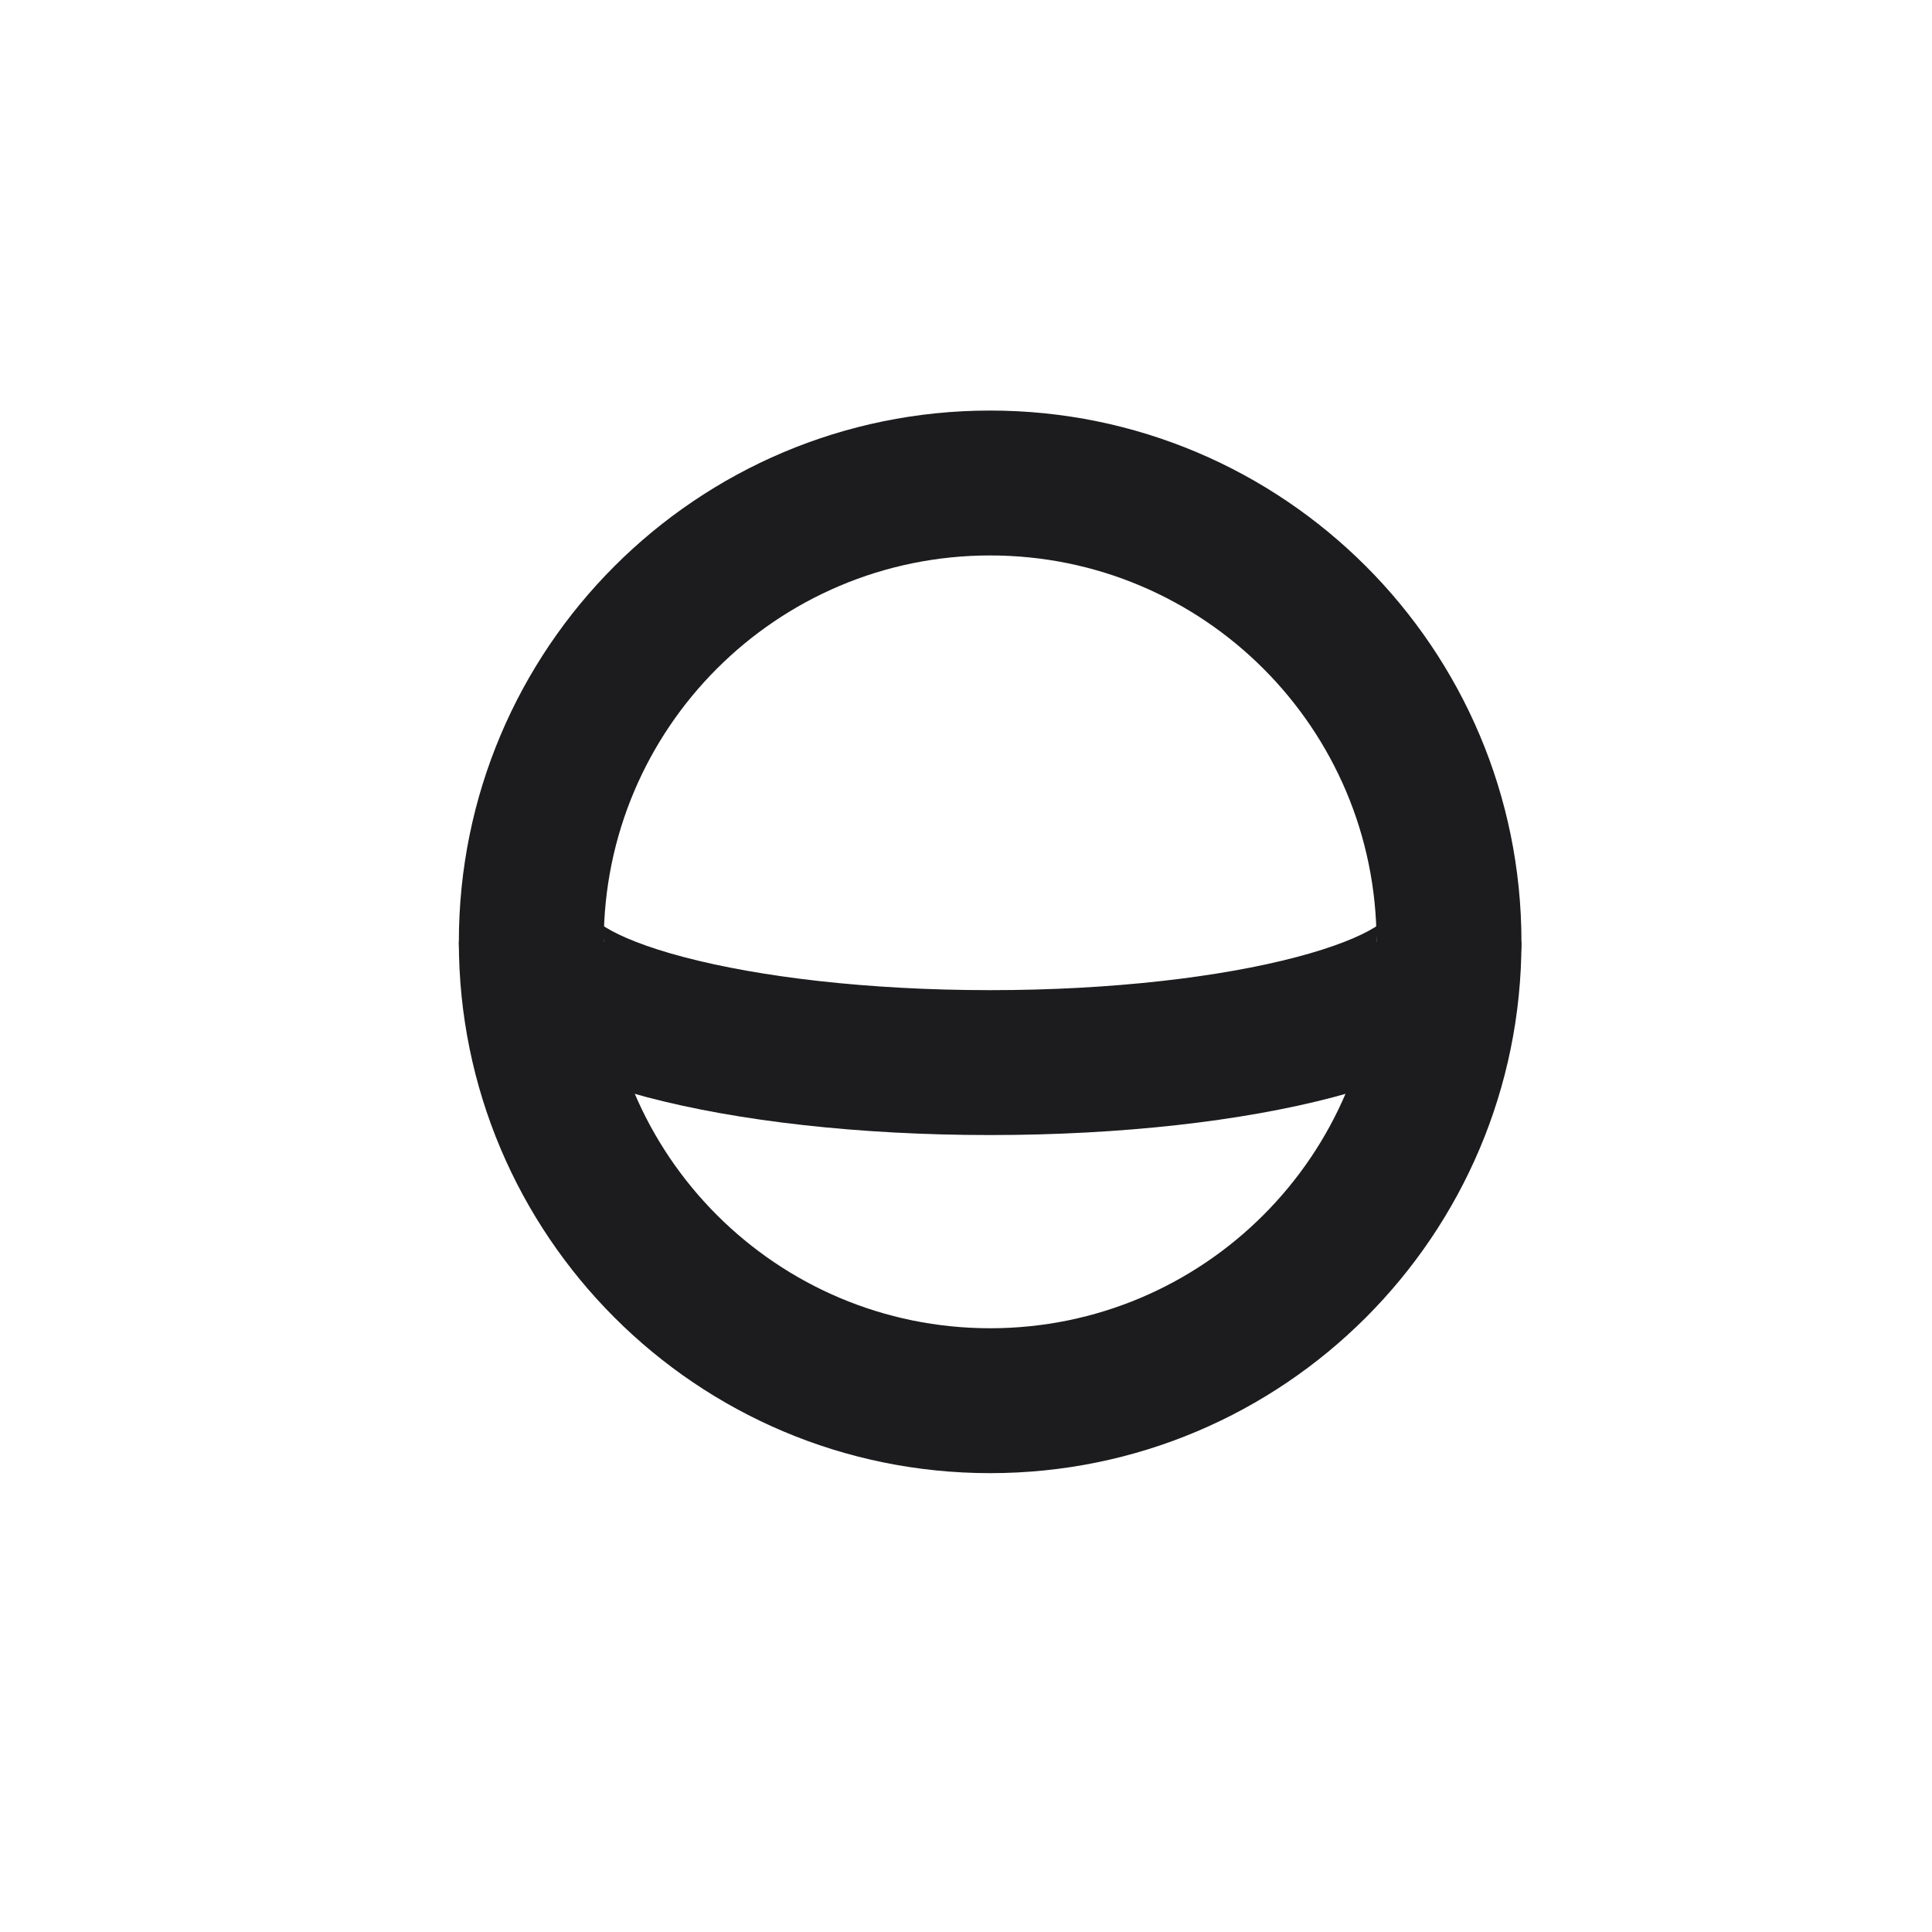
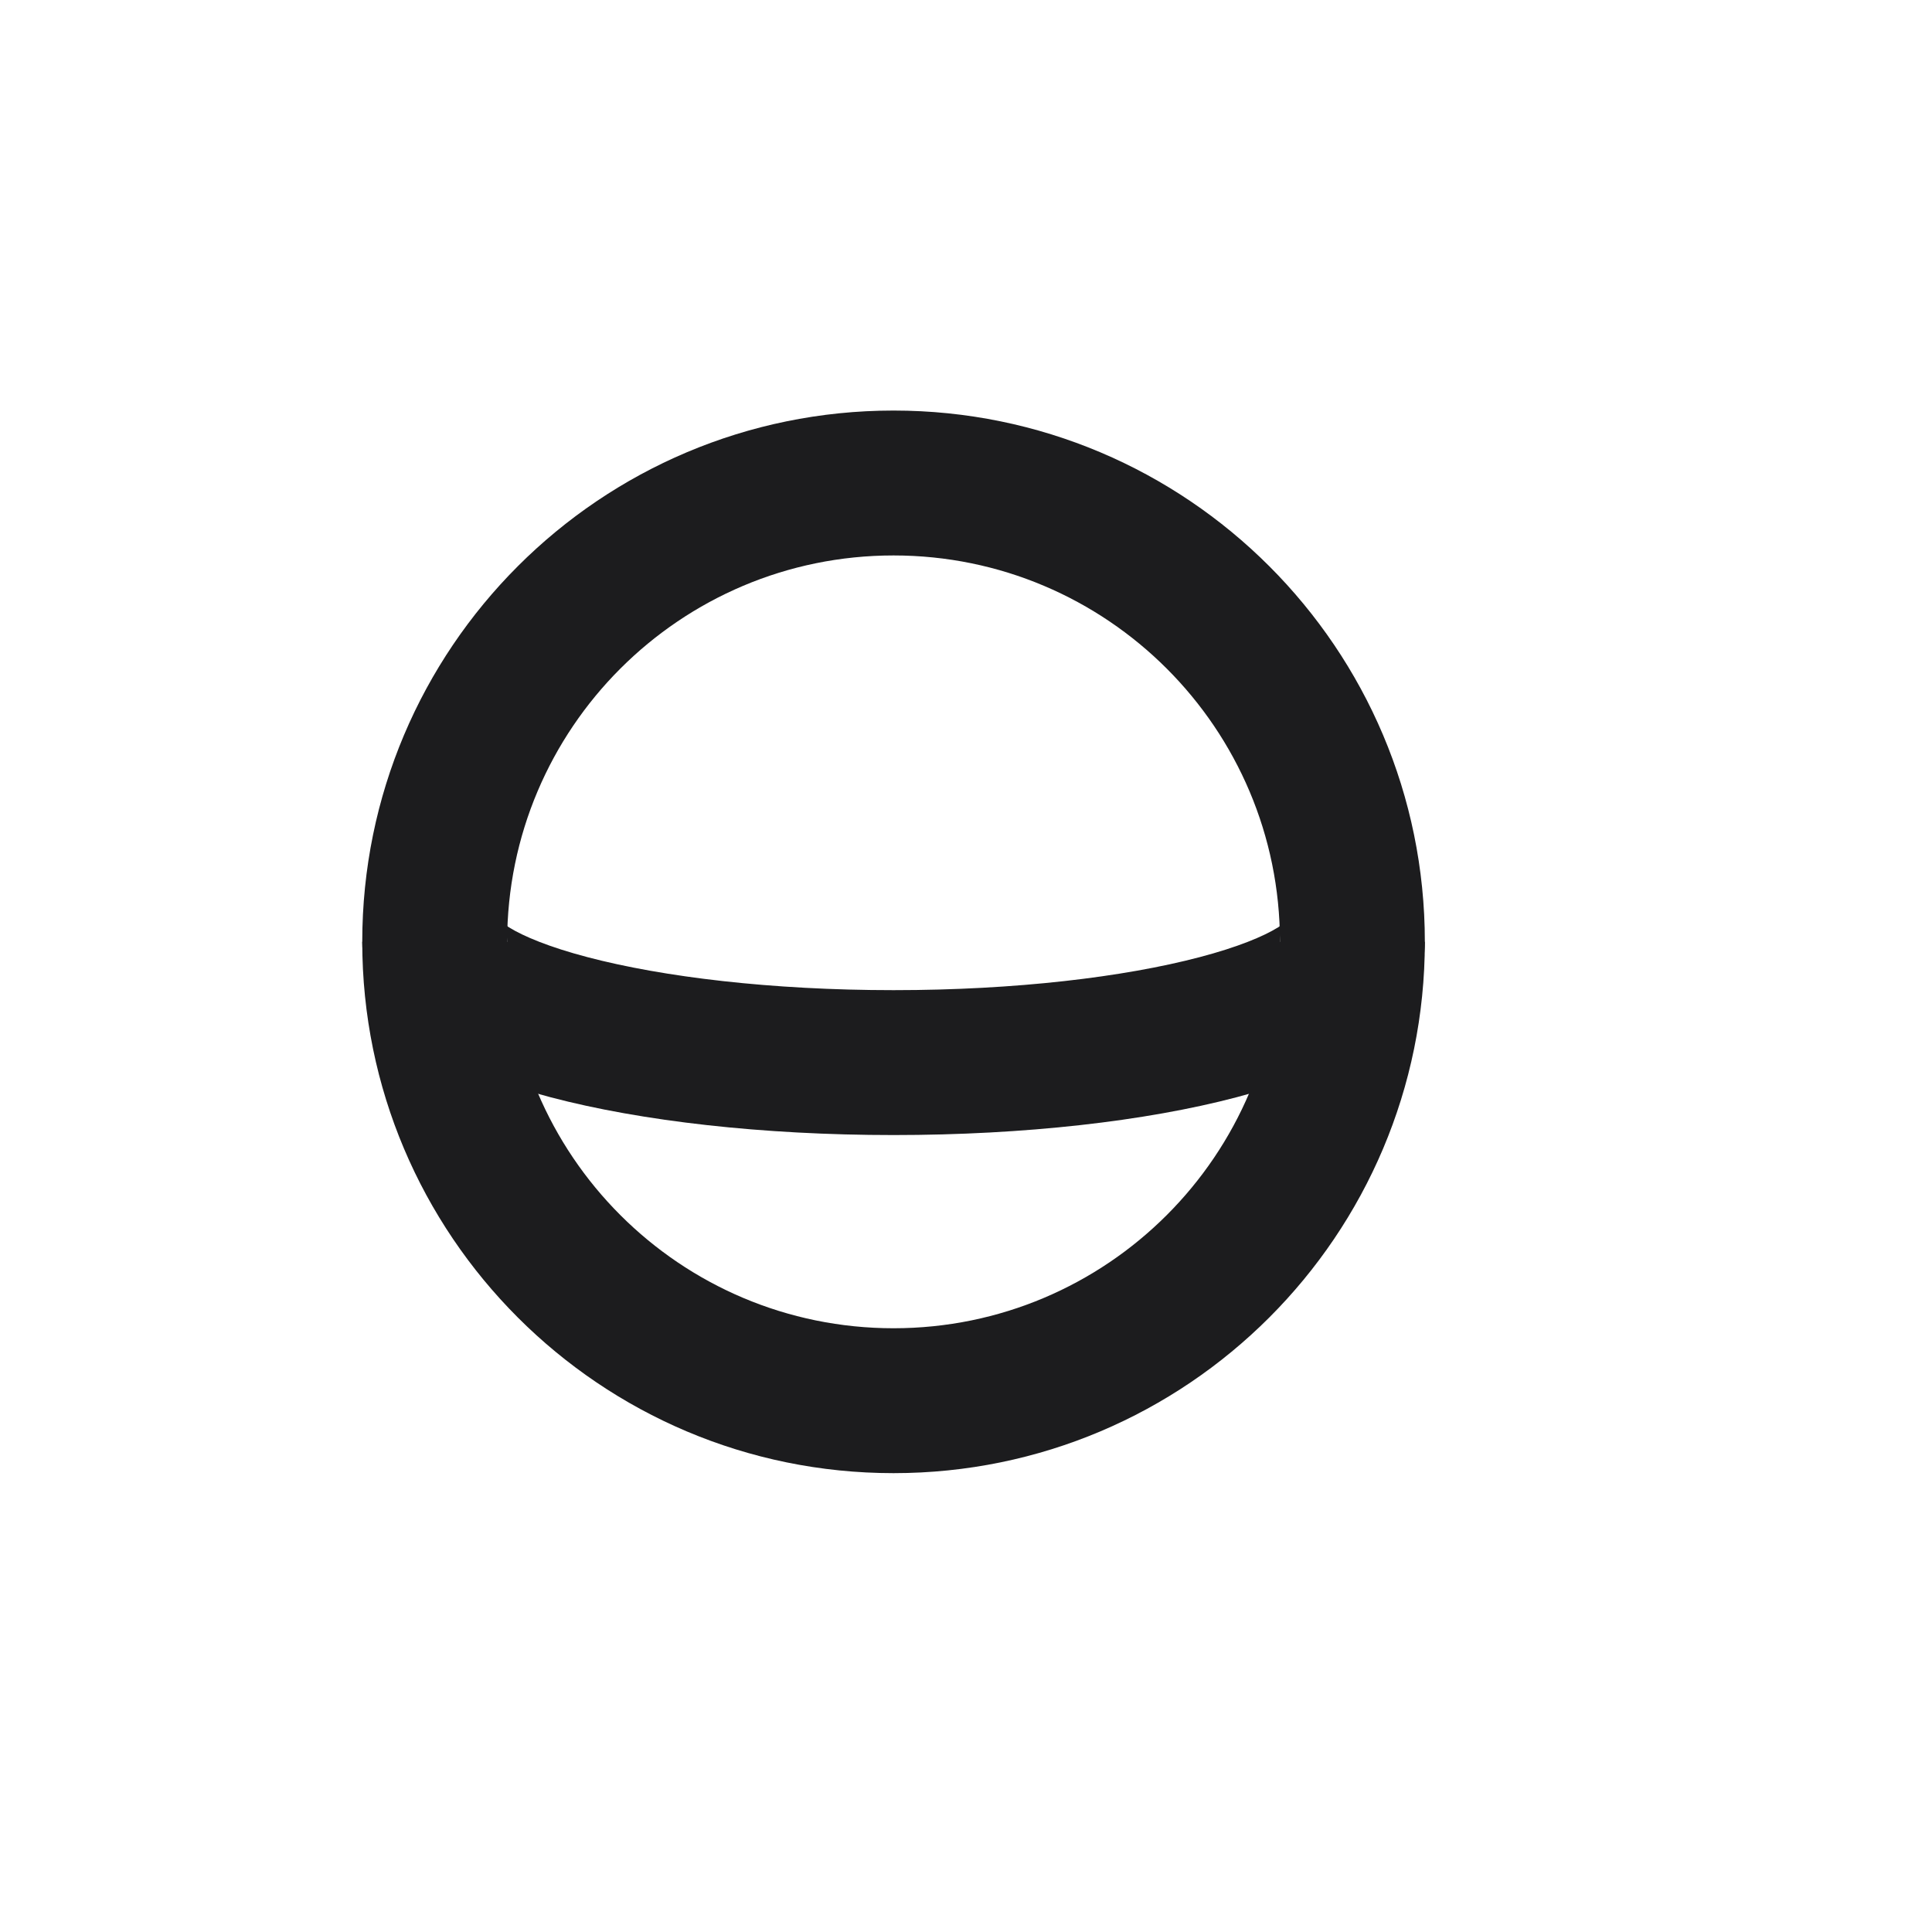
<svg xmlns="http://www.w3.org/2000/svg" width="40" height="40" viewBox="0 0 40 40" fill="none">
-   <path fill-rule="evenodd" clip-rule="evenodd" d="M20.5 11.5C16.082 11.5 12.5 15.082 12.5 19.5C12.5 23.918 16.082 27.5 20.5 27.5C24.918 27.5 28.5 23.918 28.5 19.5C28.5 15.082 24.918 11.5 20.5 11.5ZM9.5 19.5C9.5 13.425 14.425 8.5 20.5 8.5C26.575 8.5 31.5 13.425 31.5 19.5C31.5 25.575 26.575 30.5 20.5 30.5C14.425 30.5 9.5 25.575 9.5 19.5Z" fill="#1C1C1E" />
-   <path fill-rule="evenodd" clip-rule="evenodd" d="M12.38 19.087C12.419 19.135 12.5 19.269 12.5 19.5H9.5C9.5 20.665 10.372 21.385 10.954 21.747C11.616 22.159 12.474 22.474 13.401 22.718C15.277 23.212 17.786 23.5 20.5 23.5C23.214 23.5 25.723 23.212 27.599 22.718C28.526 22.474 29.384 22.159 30.046 21.747C30.628 21.385 31.5 20.665 31.5 19.5H28.5C28.5 19.268 28.581 19.135 28.62 19.087C28.595 19.108 28.546 19.146 28.461 19.2C28.161 19.386 27.628 19.609 26.836 19.817C25.274 20.228 23.033 20.5 20.5 20.5C17.967 20.5 15.726 20.228 14.164 19.817C13.372 19.609 12.839 19.386 12.539 19.2C12.454 19.146 12.405 19.108 12.38 19.087ZM12.36 19.066C12.359 19.066 12.364 19.073 12.38 19.087C12.369 19.072 12.361 19.065 12.36 19.066ZM28.64 19.066C28.639 19.065 28.631 19.072 28.62 19.087C28.636 19.073 28.641 19.066 28.64 19.066Z" fill="#1C1C1E" />
+   <path fill-rule="evenodd" clip-rule="evenodd" d="M18.5 11.5C14.082 11.5 10.5 15.082 10.5 19.5C10.5 23.918 14.082 27.5 18.5 27.5C22.918 27.5 26.5 23.918 26.5 19.5C26.5 15.082 22.918 11.5 18.5 11.5ZM7.5 19.5C7.5 13.425 12.425 8.5 18.5 8.5C24.575 8.5 29.5 13.425 29.5 19.5C29.5 25.575 24.575 30.5 18.5 30.5C12.425 30.5 7.5 25.575 7.5 19.5Z" fill="#1C1C1E" />
+   <path fill-rule="evenodd" clip-rule="evenodd" d="M10.38 19.087C10.419 19.135 10.5 19.269 10.5 19.5H7.5C7.5 20.665 8.372 21.385 8.954 21.747C9.616 22.159 10.474 22.474 11.401 22.718C13.277 23.212 15.786 23.5 18.5 23.5C21.214 23.5 23.723 23.212 25.599 22.718C26.526 22.474 27.384 22.159 28.046 21.747C28.628 21.385 29.5 20.665 29.5 19.5H26.5C26.5 19.268 26.581 19.135 26.62 19.087C26.595 19.108 26.546 19.146 26.461 19.2C26.161 19.386 25.628 19.609 24.836 19.817C23.274 20.228 21.033 20.5 18.5 20.5C15.967 20.5 13.726 20.228 12.164 19.817C11.372 19.609 10.839 19.386 10.539 19.2C10.454 19.146 10.405 19.108 10.38 19.087ZM10.36 19.066C10.359 19.066 10.364 19.073 10.38 19.087C10.369 19.072 10.361 19.065 10.36 19.066ZM26.64 19.066C26.639 19.065 26.631 19.072 26.62 19.087C26.636 19.073 26.641 19.066 26.64 19.066Z" fill="#1C1C1E" />
</svg>
